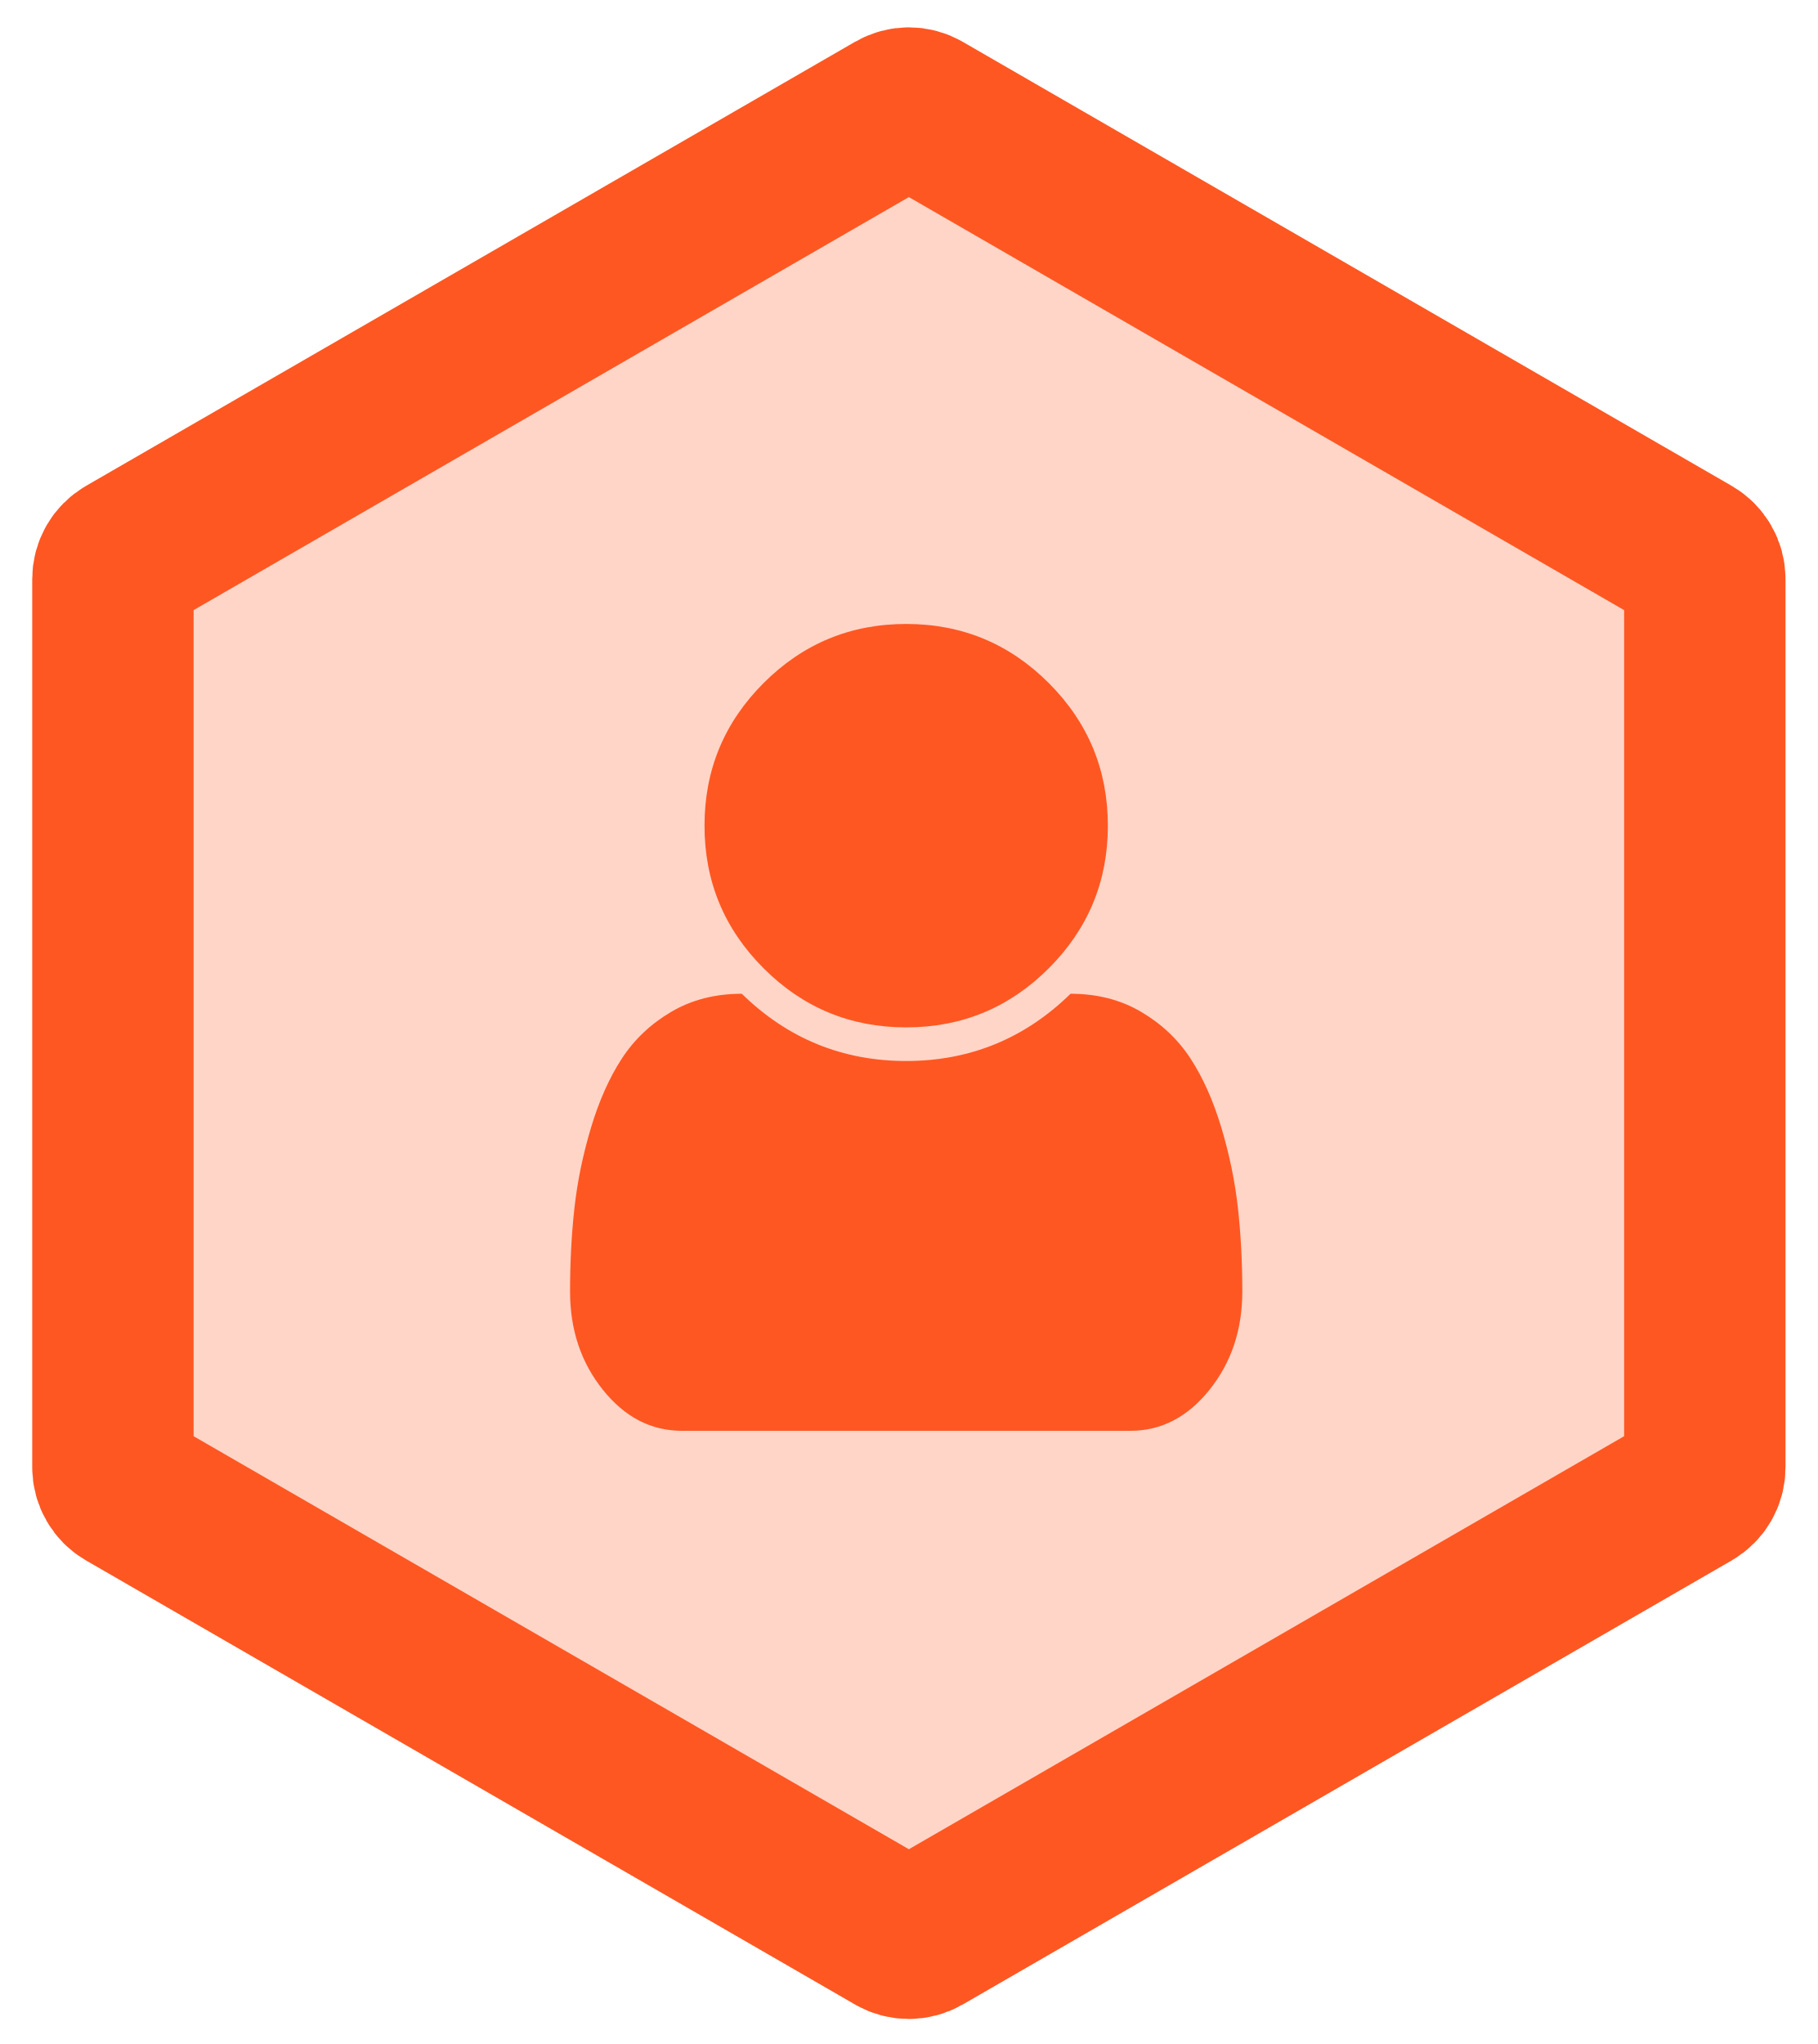
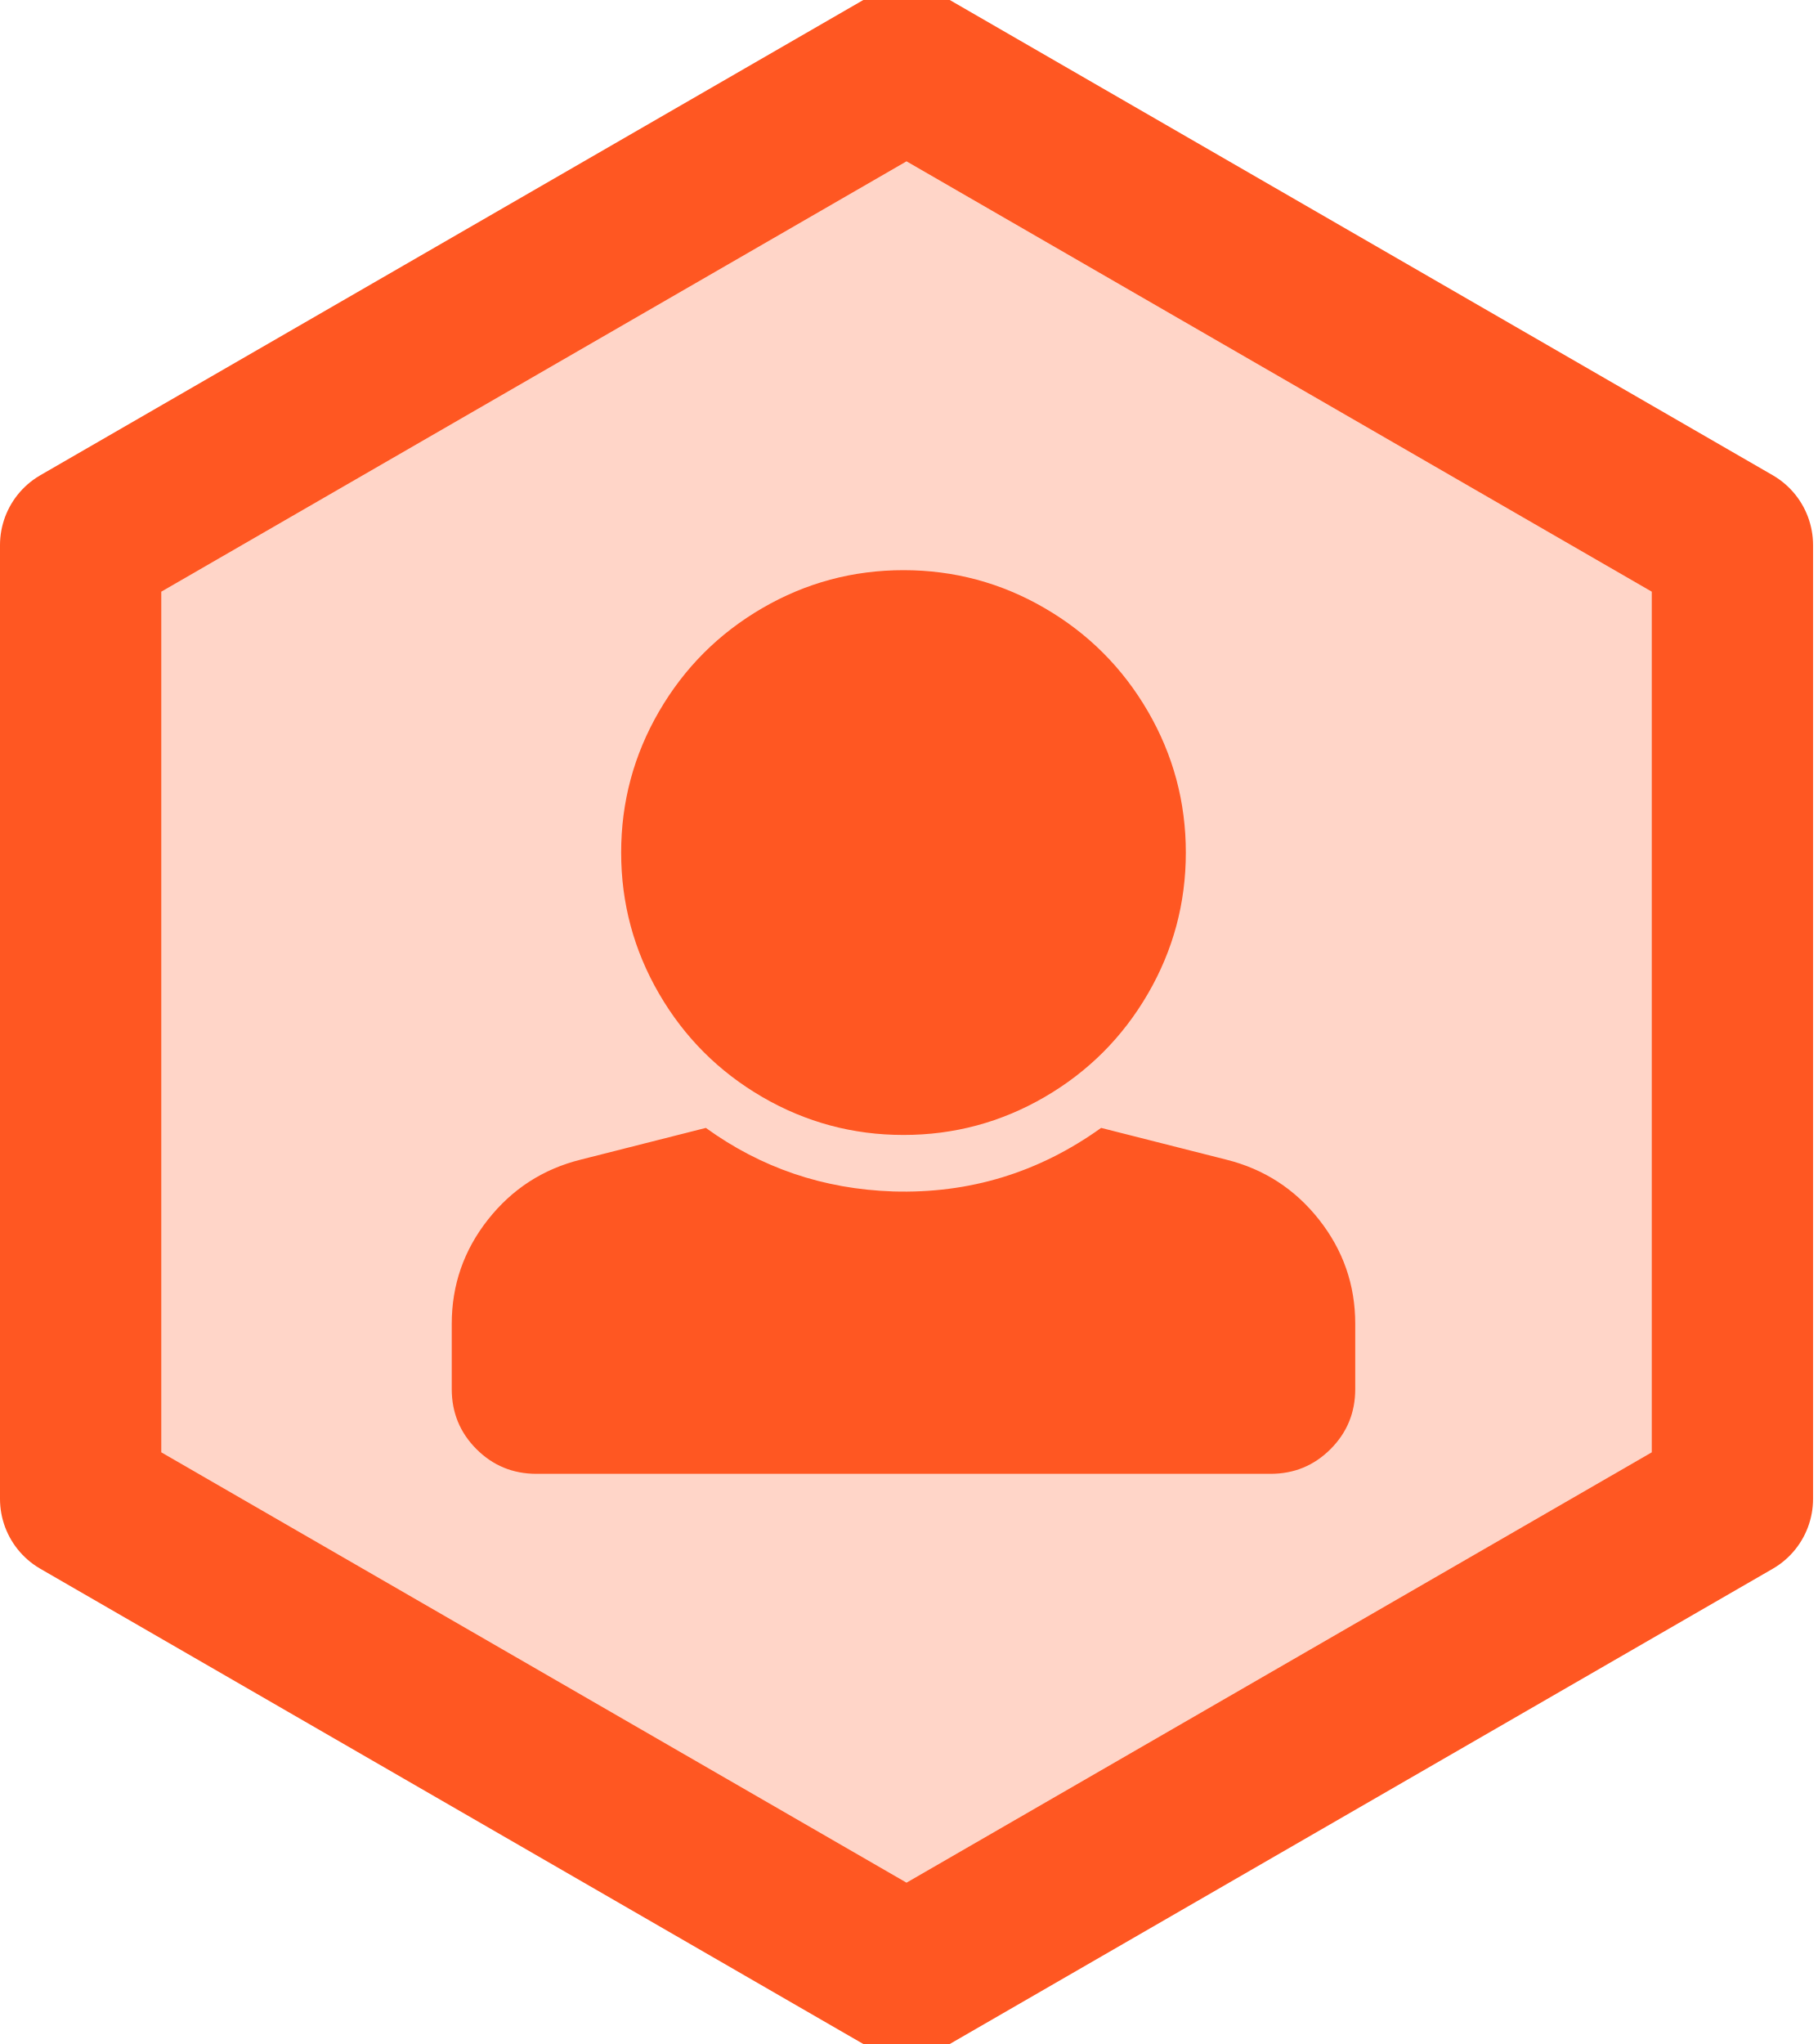
<svg xmlns="http://www.w3.org/2000/svg" xmlns:xlink="http://www.w3.org/1999/xlink" width="169px" height="190px" viewBox="0 0 169 190" version="1.1">
  <defs>
-     <path d="M86.5,2.887 L158,44.167 L158,44.167 C161.094,45.954 163,49.255 163,52.828 L163,135.389 L163,135.389 C163,138.961 161.094,142.263 158,144.049 L86.5,185.329 L86.5,185.329 C83.406,187.116 79.594,187.116 76.5,185.329 L5,144.049 L5,144.049 C1.906,142.263 1.27897692e-13,138.961 1.17239551e-13,135.389 L5.15143483e-14,52.828 L6.03961325e-14,52.828 C6.39488462e-14,49.255 1.906,45.954 5,44.167 L76.5,2.887 L76.5,2.887 C79.594,1.1 83.406,1.1 86.5,2.887 Z" id="path-1" />
+     <polygon id="path-1" points="69.282 0 138.564 40 138.564 120 69.282 160 9.05941988e-14 120 4.61852778e-14 40" />
  </defs>
-   <g id="Page-2" stroke="none" stroke-width="1" fill="none" fill-rule="evenodd">
-     <g id="django-user-accounts">
-       <g transform="translate(3, 1)">
-         <g id="Polygon-Copy-3">
-           <use fill="#FFD5C8" fill-rule="evenodd" xlink:href="#path-1" />
-           <path stroke="#FF5722" stroke-width="15" d="M82.75,9.382 C81.976,8.935 81.024,8.935 80.25,9.382 L8.75,50.662 C7.976,51.109 7.5,51.934 7.5,52.828 L7.5,135.389 C7.5,136.282 7.976,137.107 8.75,137.554 L80.25,178.834 C81.024,179.281 81.976,179.281 82.75,178.834 L154.25,137.554 C155.024,137.107 155.5,136.282 155.5,135.389 L155.5,52.828 C155.5,51.934 155.024,51.109 154.25,50.662 L82.75,9.382 Z" />
-         </g>
-         <path d="M112.5,119.061 C112.5,122.609 111.483,125.652 109.448,128.191 C107.414,130.73 104.964,132 102.1,132 L60.4,132 C57.536,132 55.086,130.73 53.052,128.191 C51.017,125.652 50,122.609 50,119.061 C50,116.294 50.138,113.681 50.415,111.224 C50.692,108.766 51.204,106.292 51.953,103.802 C52.702,101.312 53.654,99.179 54.81,97.405 C55.965,95.631 57.495,94.183 59.399,93.06 C61.304,91.937 63.493,91.375 65.967,91.375 C70.231,95.542 75.325,97.625 81.25,97.625 C87.175,97.625 92.269,95.542 96.533,91.375 C99.007,91.375 101.196,91.937 103.101,93.06 C105.005,94.183 106.535,95.631 107.69,97.405 C108.846,99.179 109.798,101.312 110.547,103.802 C111.296,106.292 111.808,108.766 112.085,111.224 C112.362,113.681 112.5,116.294 112.5,119.061 Z M100,75.75 C100,80.926 98.169,85.345 94.507,89.007 C90.845,92.669 86.426,94.5 81.25,94.5 C76.074,94.5 71.655,92.669 67.993,89.007 C64.331,85.345 62.5,80.926 62.5,75.75 C62.5,70.574 64.331,66.155 67.993,62.493 C71.655,58.831 76.074,57 81.25,57 C86.426,57 90.845,58.831 94.507,62.493 C98.169,66.155 100,70.574 100,75.75 Z" fill="#FF5722" />
+   <g id="Hexagons" stroke="none" stroke-width="1" fill="none" fill-rule="evenodd" transform="translate(-676, -35)">
+     <g id="django-user-accounts" transform="translate(691, 50)">
+       <g id="Polygon-Copy-3" stroke-linejoin="round">
+         <use fill="#FFD5C8" fill-rule="evenodd" xlink:href="#path-1" />
+         <path stroke="#FF5722" stroke-width="15" d="M69.282,-8.66 L146.064,35.67 L146.064,124.33 L69.282,168.66 L-7.5,124.33 L-7.5,35.67 L69.282,-8.66 Z" />
      </g>
+       <path d="M69,38 C73.703,38 78.078,39.176 82.125,41.527 C86.172,43.879 89.371,47.078 91.723,51.125 C94.074,55.172 95.25,59.547 95.25,64.25 C95.25,68.953 94.074,73.328 91.723,77.375 C89.371,81.422 86.172,84.621 82.125,86.973 C78.078,89.324 73.703,90.5 69,90.5 C64.297,90.5 59.922,89.324 55.875,86.973 C51.828,84.621 48.629,81.422 46.277,77.375 C43.926,73.328 42.75,68.953 42.75,64.25 C42.75,59.547 43.926,55.172 46.277,51.125 C48.629,47.078 51.828,43.879 55.875,41.527 C59.922,39.176 64.297,38 69,38 Z M99.023,92.797 C102.523,93.672 105.395,95.531 107.637,98.375 C109.879,101.219 111,104.445 111,108.055 L111,114.125 C111,116.312 110.234,118.172 108.703,119.703 C107.172,121.234 105.312,122 103.125,122 L34.875,122 C32.688,122 30.828,121.234 29.297,119.703 C27.766,118.172 27,116.312 27,114.125 L27,108.055 C27,104.445 28.121,101.219 30.363,98.375 C32.605,95.531 35.477,93.672 38.977,92.797 L50.625,89.844 C55.766,93.563 61.563,95.531 68.016,95.75 C75.125,95.969 81.578,94 87.375,89.844 L99.023,92.797 Z" fill="#FF5722" />
    </g>
  </g>
</svg>
